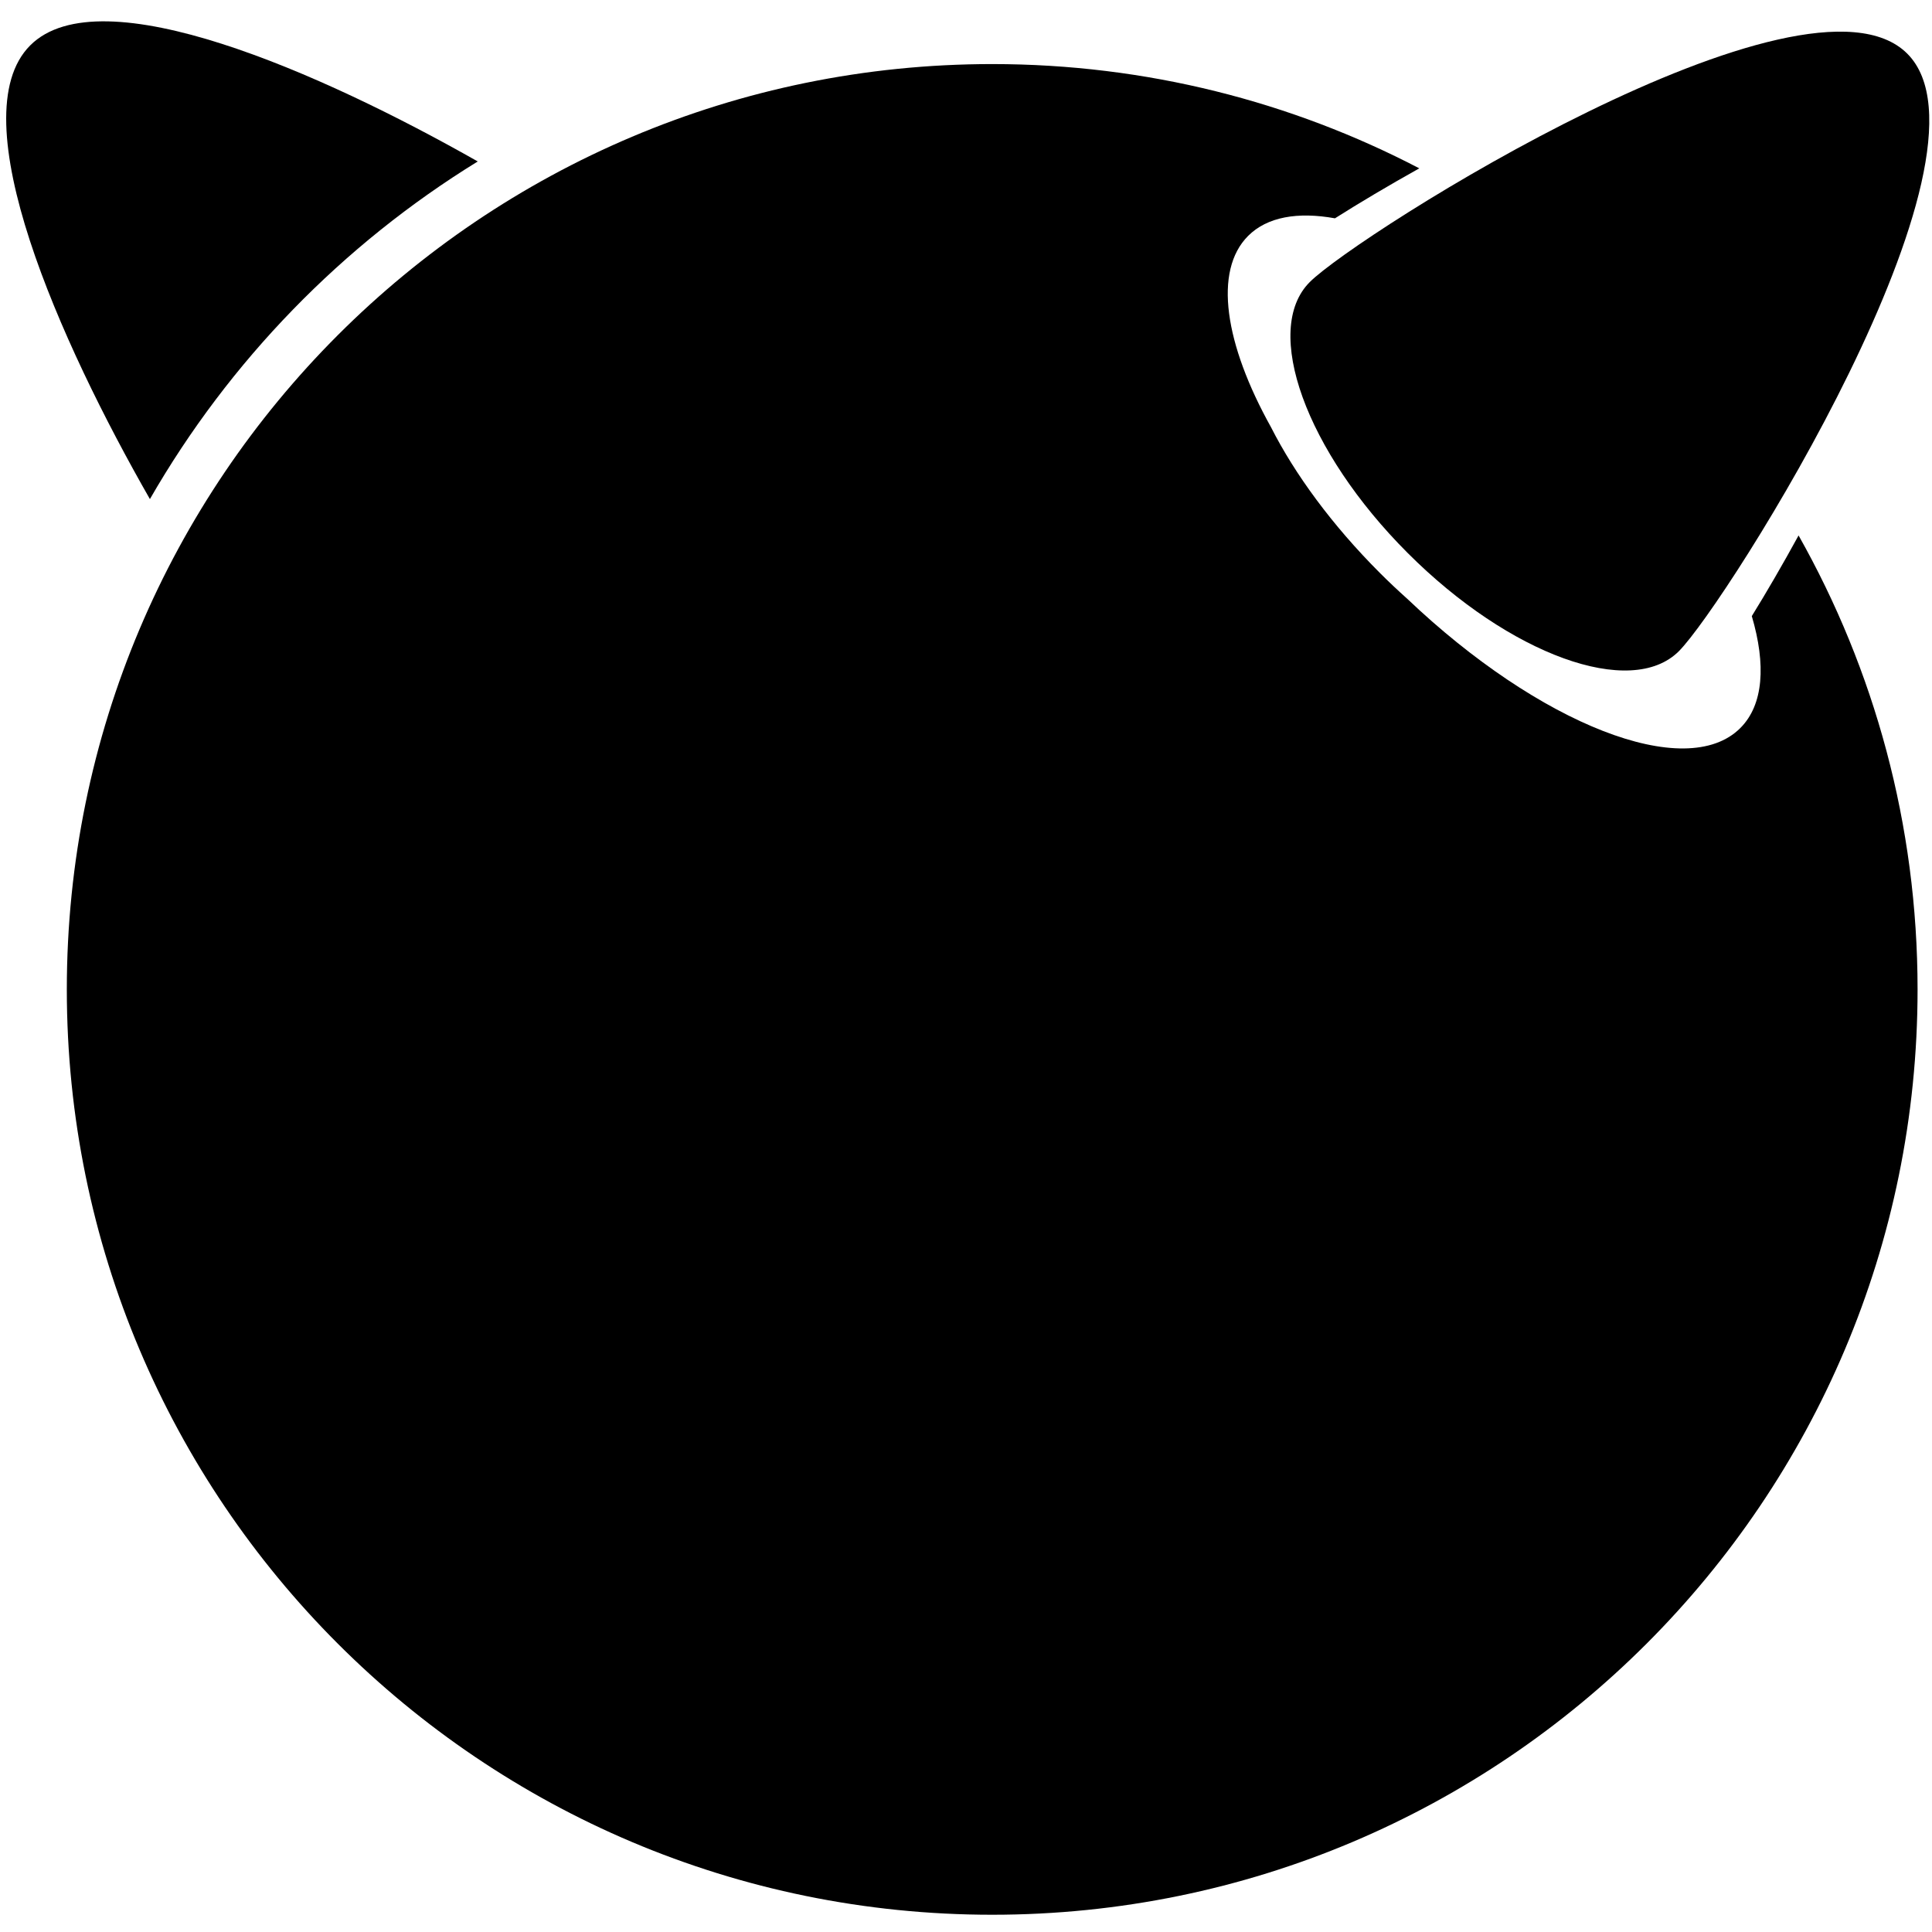
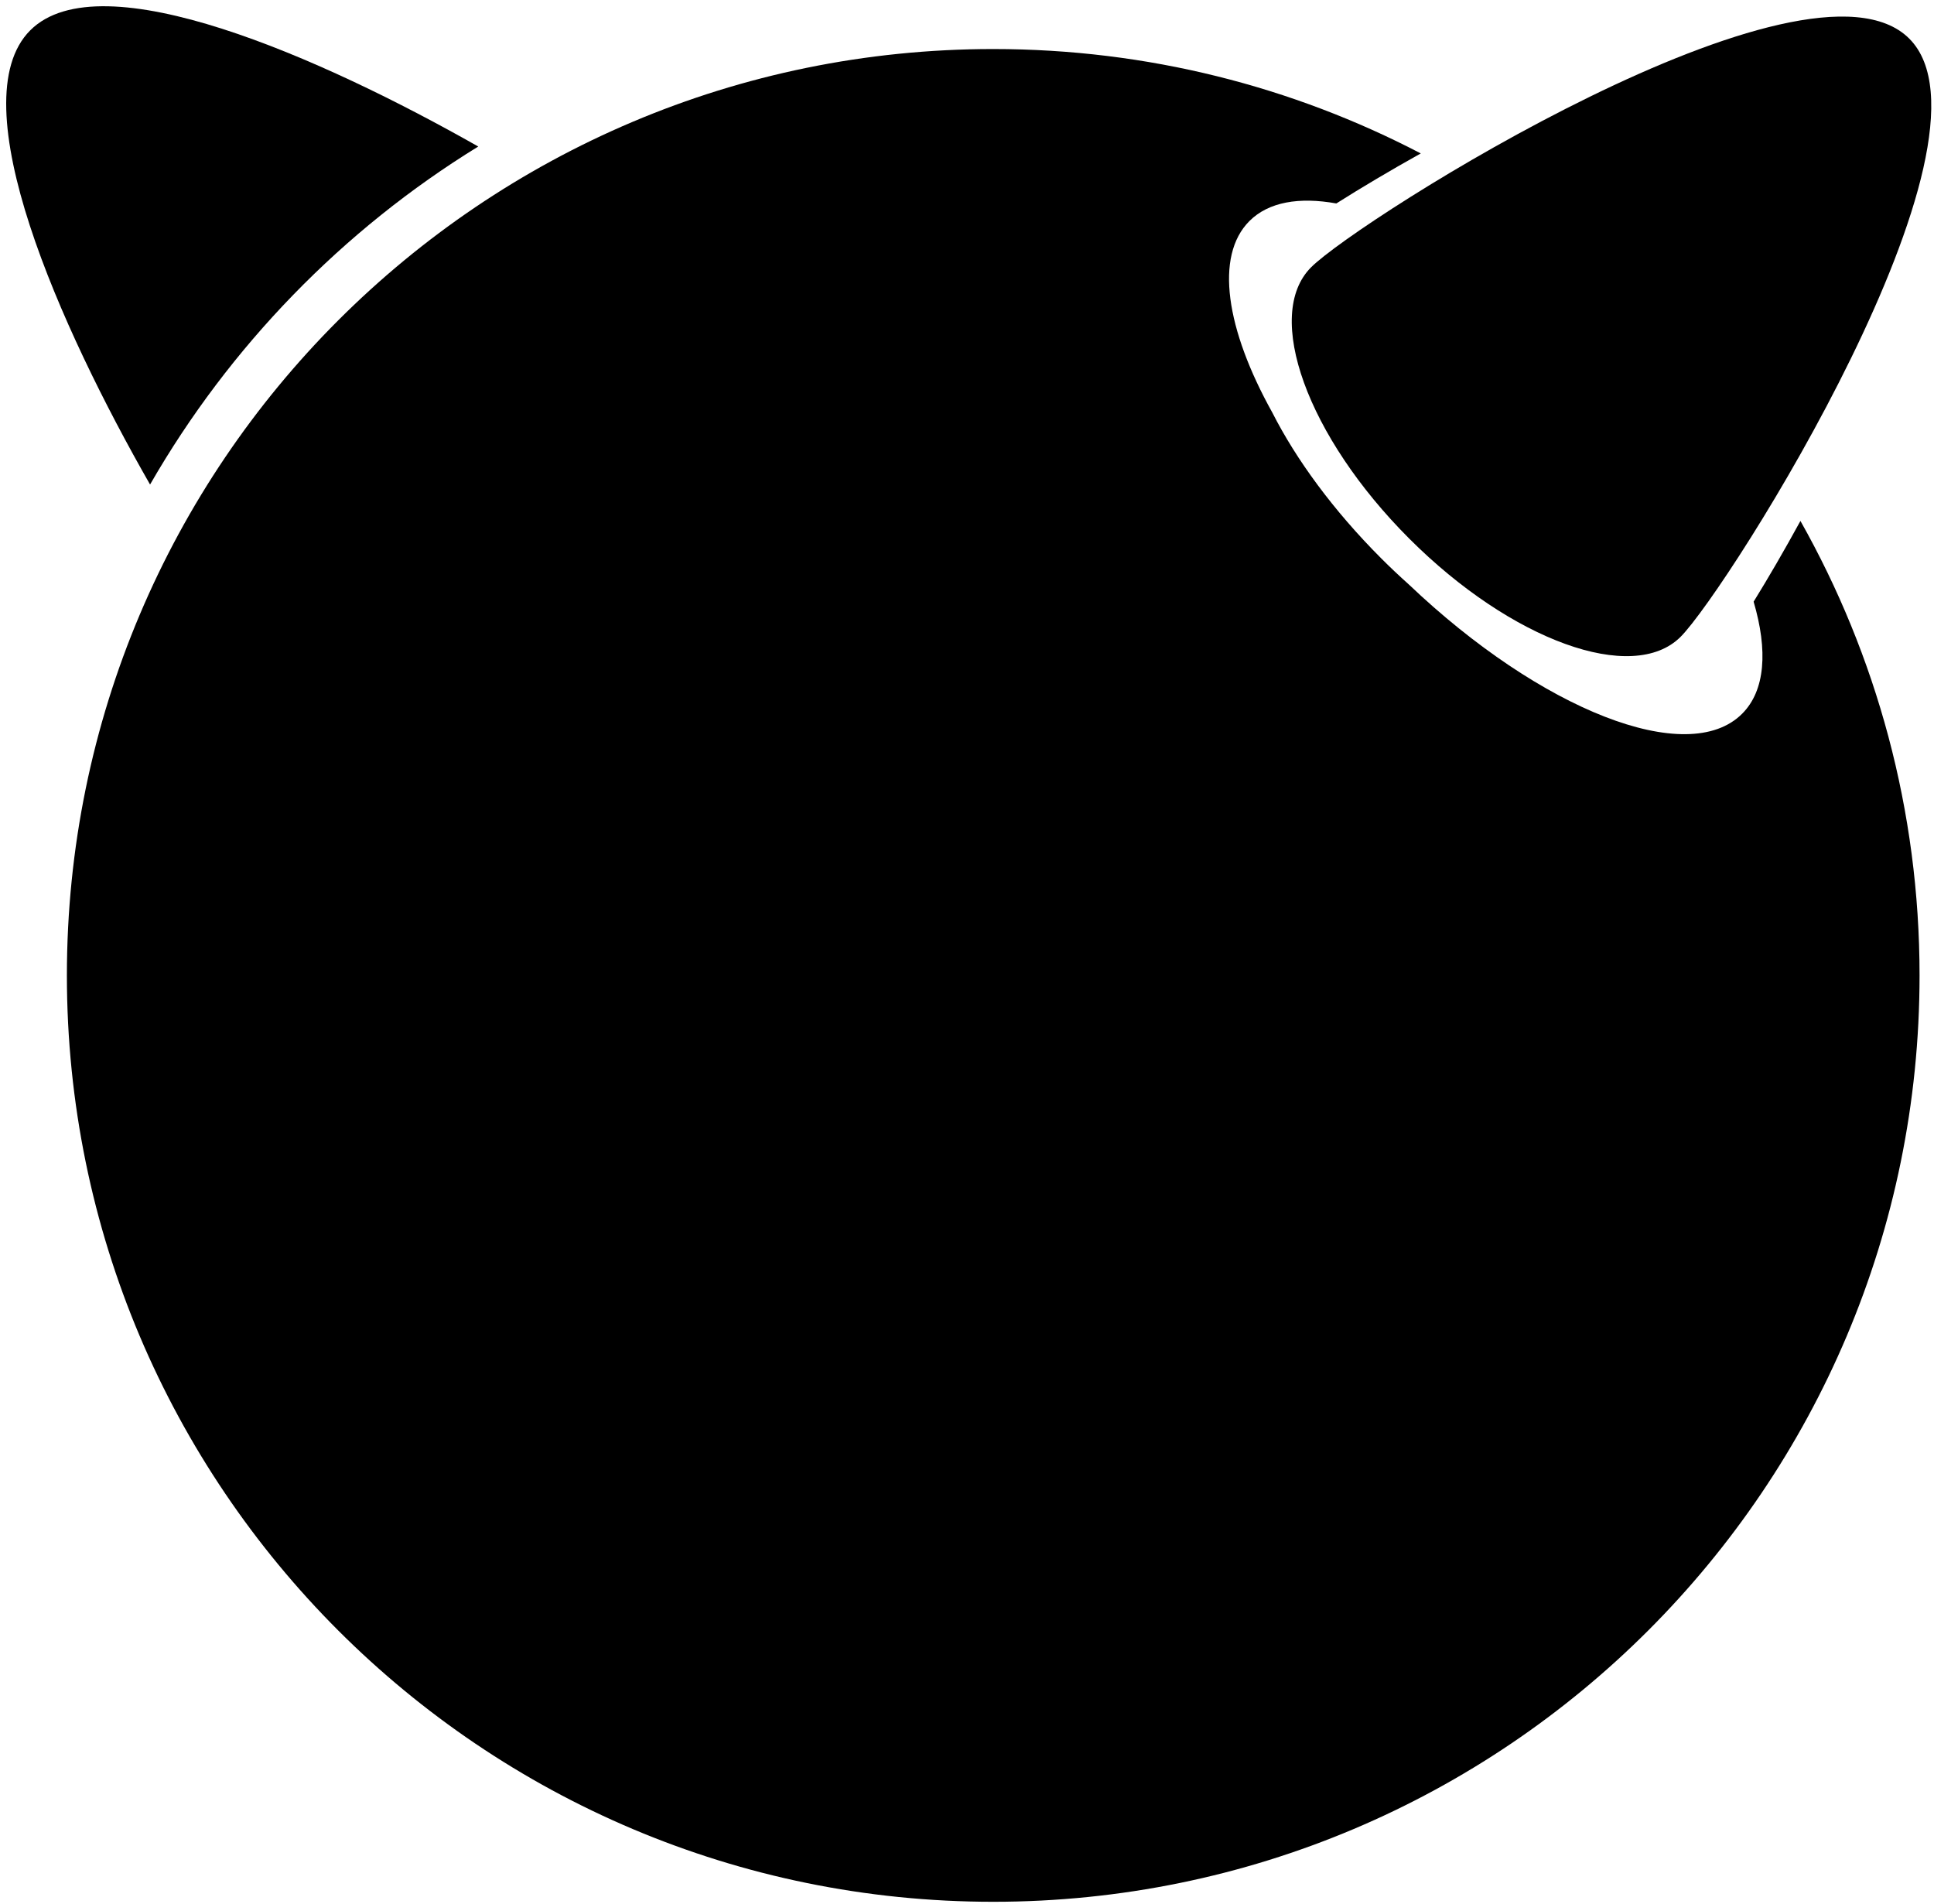
- <svg xmlns="http://www.w3.org/2000/svg" width="48px" height="48px" viewBox="0 0 256 252" version="1.1" reserveAspectRatio="xMidYMid">
+ <svg xmlns="http://www.w3.org/2000/svg" width="100%" height="100%" viewBox="0 0 256 252" version="1.1" reserveAspectRatio="xMidYMid">
  <g class="logo-svg">
    <path d="M252.723,5.109 C266.231,18.611 228.784,77.958 222.454,84.292 C216.123,90.613 200.044,84.797 186.543,71.293 C173.035,57.791 167.216,41.709 173.547,35.378 C179.874,29.045 239.218,-8.399 252.723,5.109" />
    <path d="M63.305,19.394 C42.683,7.693 13.339,-5.322 4.005,4.013 C-5.453,13.468 8.039,43.472 19.863,64.131 C30.385,45.838 45.352,30.438 63.305,19.394" />
    <path d="M232.123,79.636 C234.022,86.077 233.681,91.397 230.601,94.47 C223.408,101.666 203.977,94.006 186.46,77.336 C185.238,76.24 184.025,75.103 182.834,73.908 C176.5,67.572 171.572,60.827 168.42,54.617 C162.285,43.611 160.75,33.891 165.387,29.253 C167.914,26.729 171.958,26.041 176.889,26.928 C180.105,24.894 183.902,22.629 188.065,20.307 C171.136,11.478 151.889,6.49 131.472,6.49 C63.753,6.49 8.854,61.38 8.854,129.105 C8.854,196.818 63.753,251.714 131.472,251.714 C199.191,251.714 254.088,196.818 254.088,129.105 C254.088,107.236 248.348,86.728 238.321,68.949 C236.154,72.904 234.047,76.527 232.123,79.636" />
  </g>
</svg>
